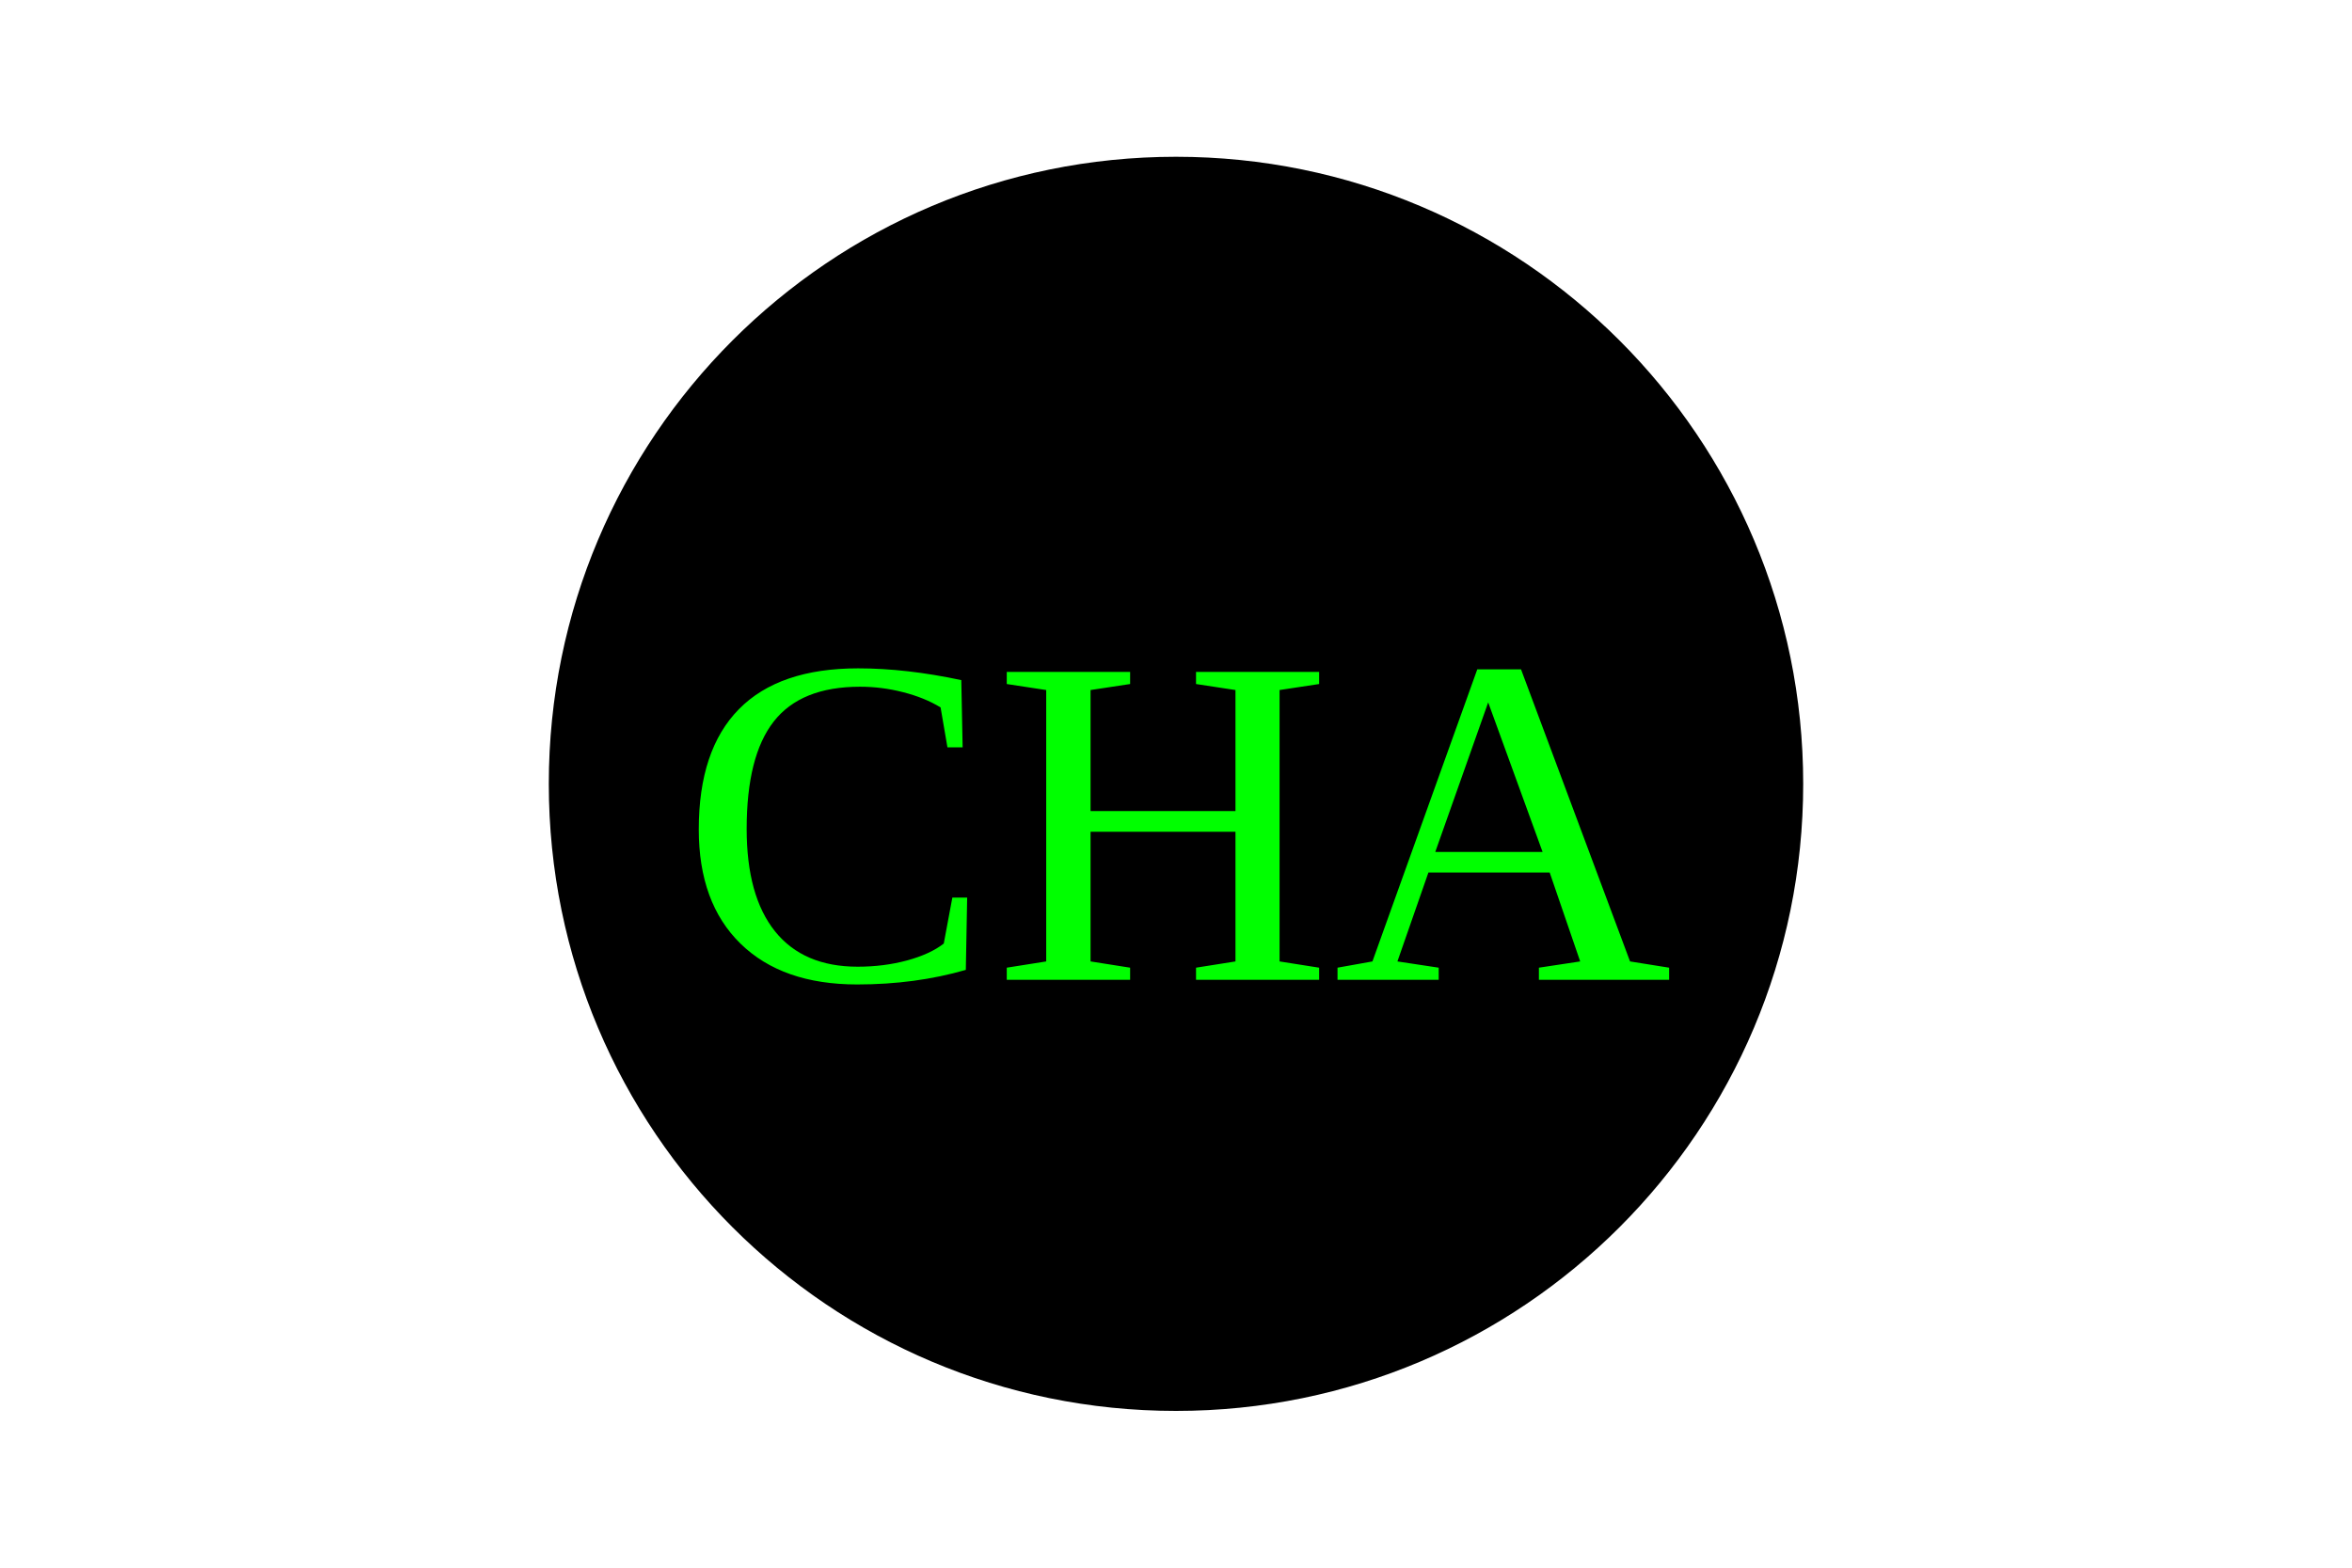
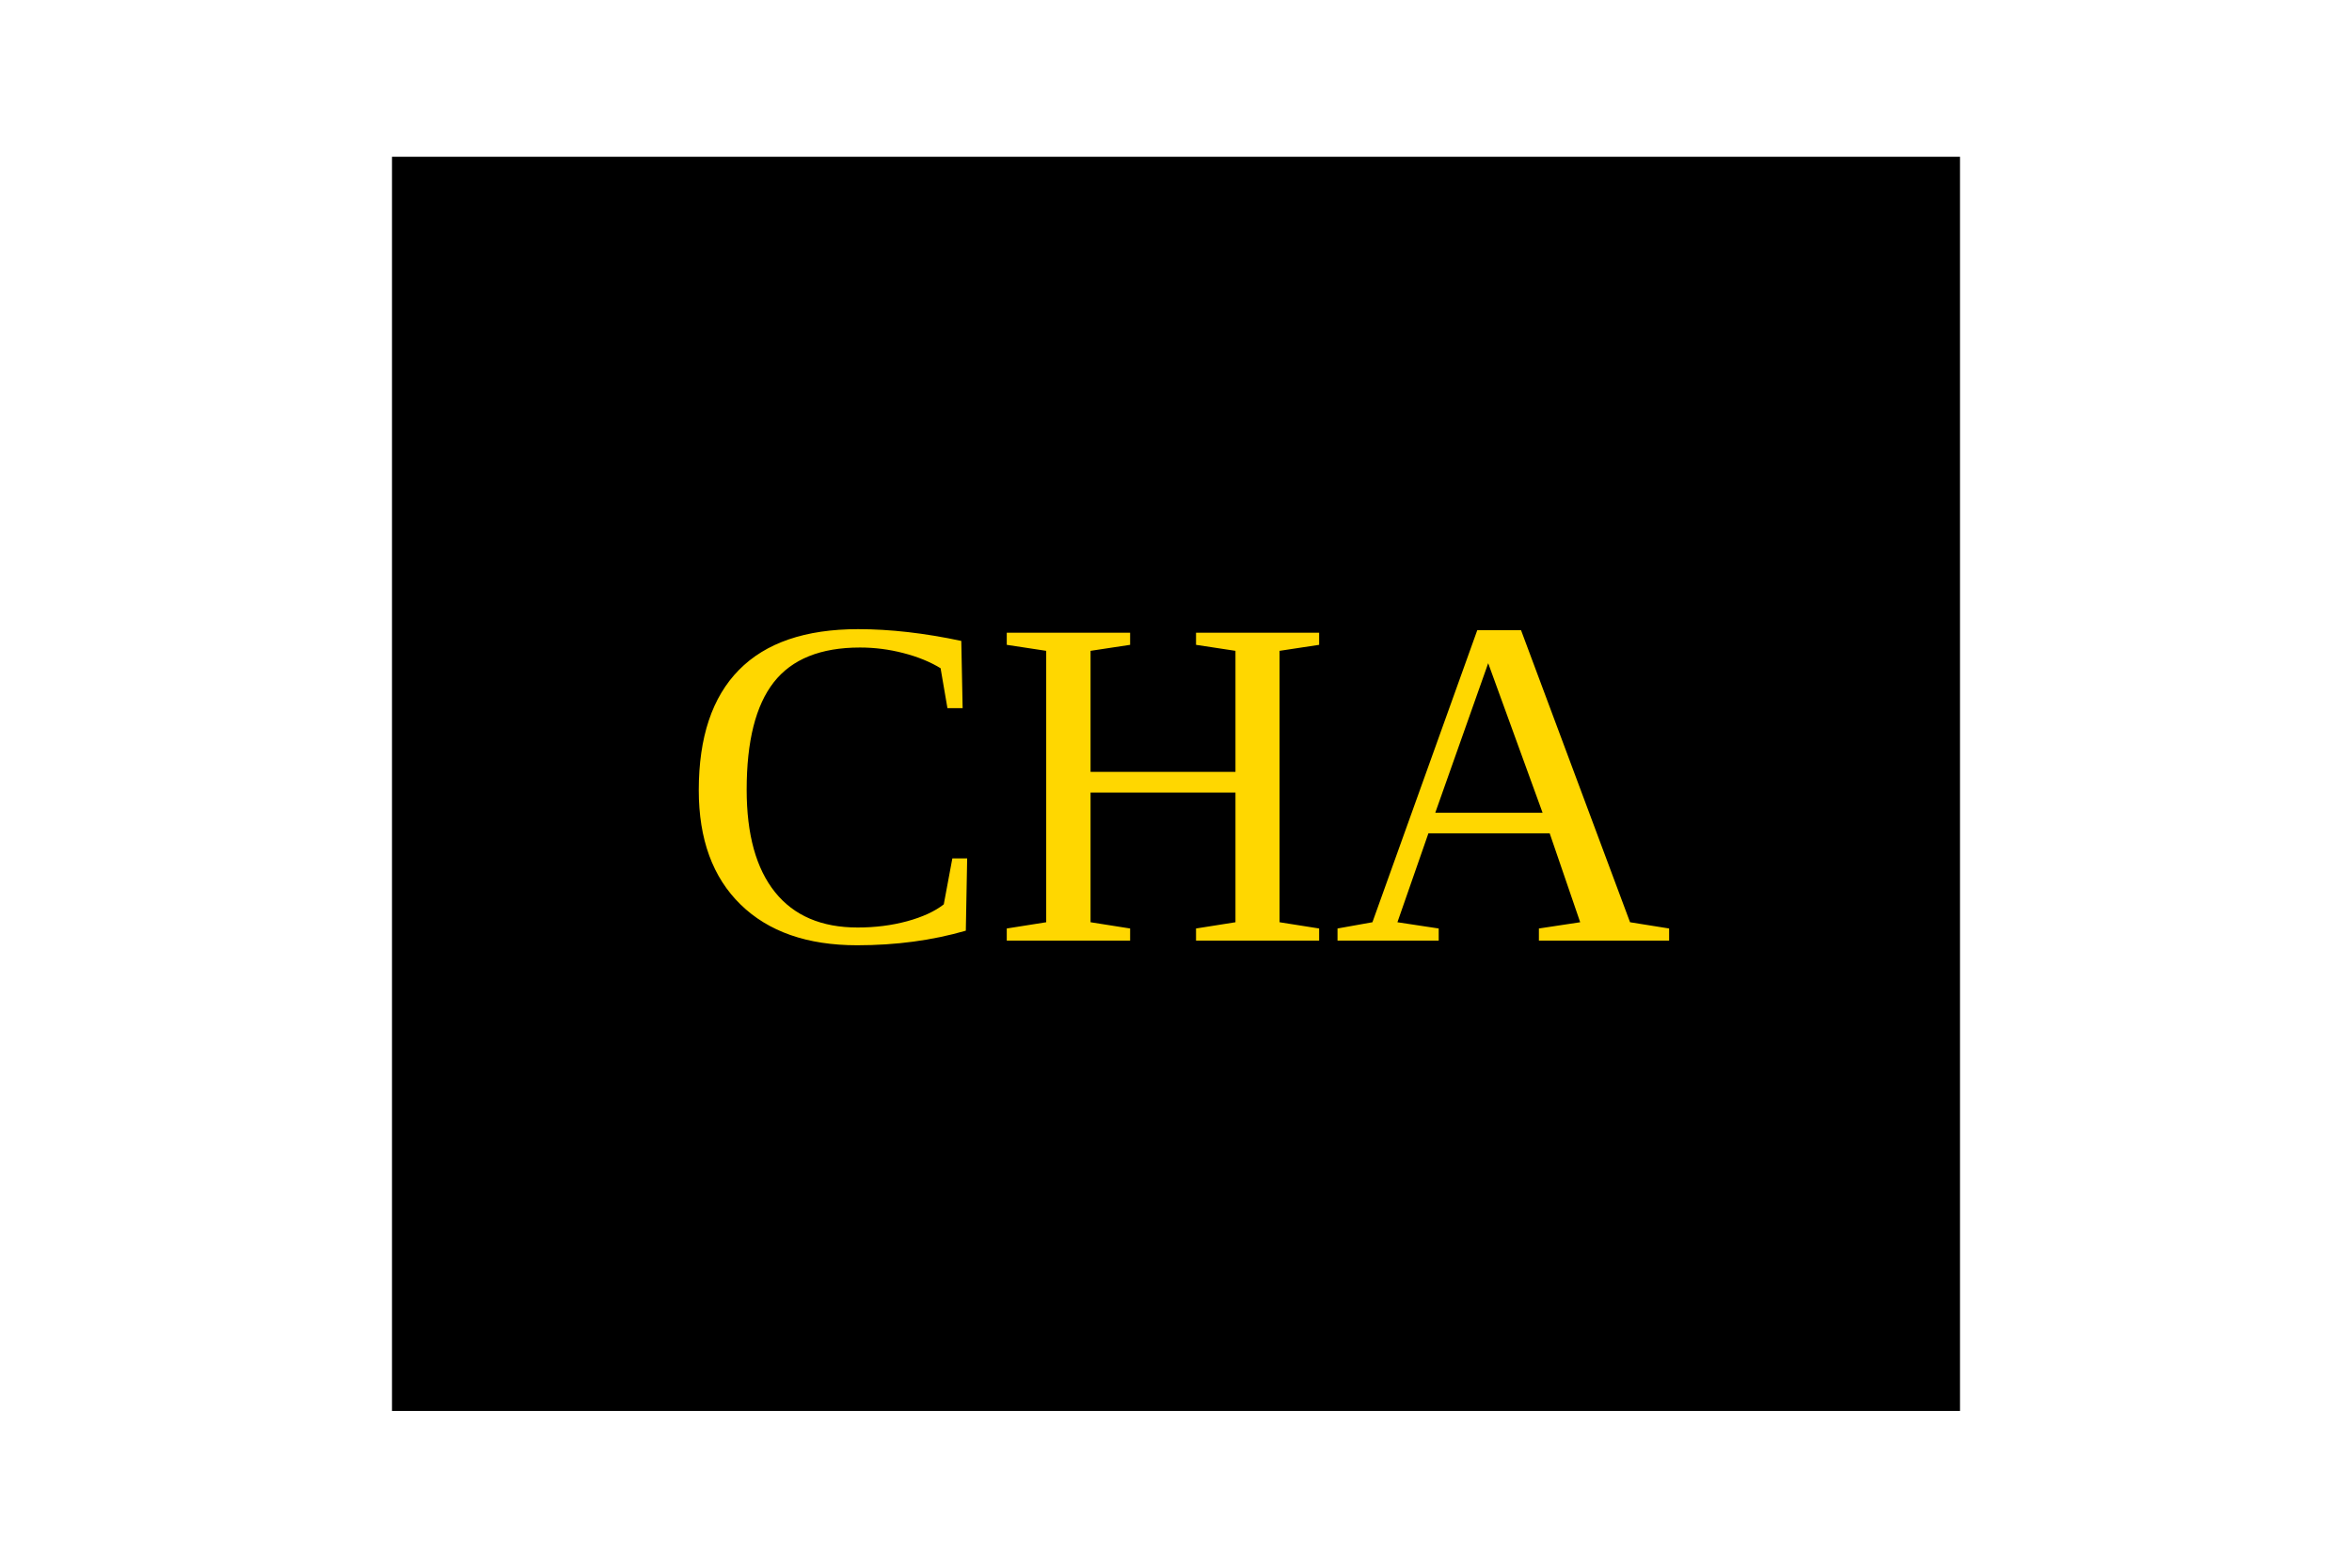
<svg xmlns="http://www.w3.org/2000/svg" version="1.1" width="300" height="200">
-   <circle cx="150" cy="100" r="80" fill="getColor() { return this.color; }" />
-   <text x="150" y="125" font-size="60" text-anchor="middle" fill="lime">CHA</text>
+   <polygon points="50,20 50,180 250,180 250,20" fill="black" />
+   <text x="150" y="120" font-size="60" text-anchor="middle" fill="gold">CHA</text>
</svg>
